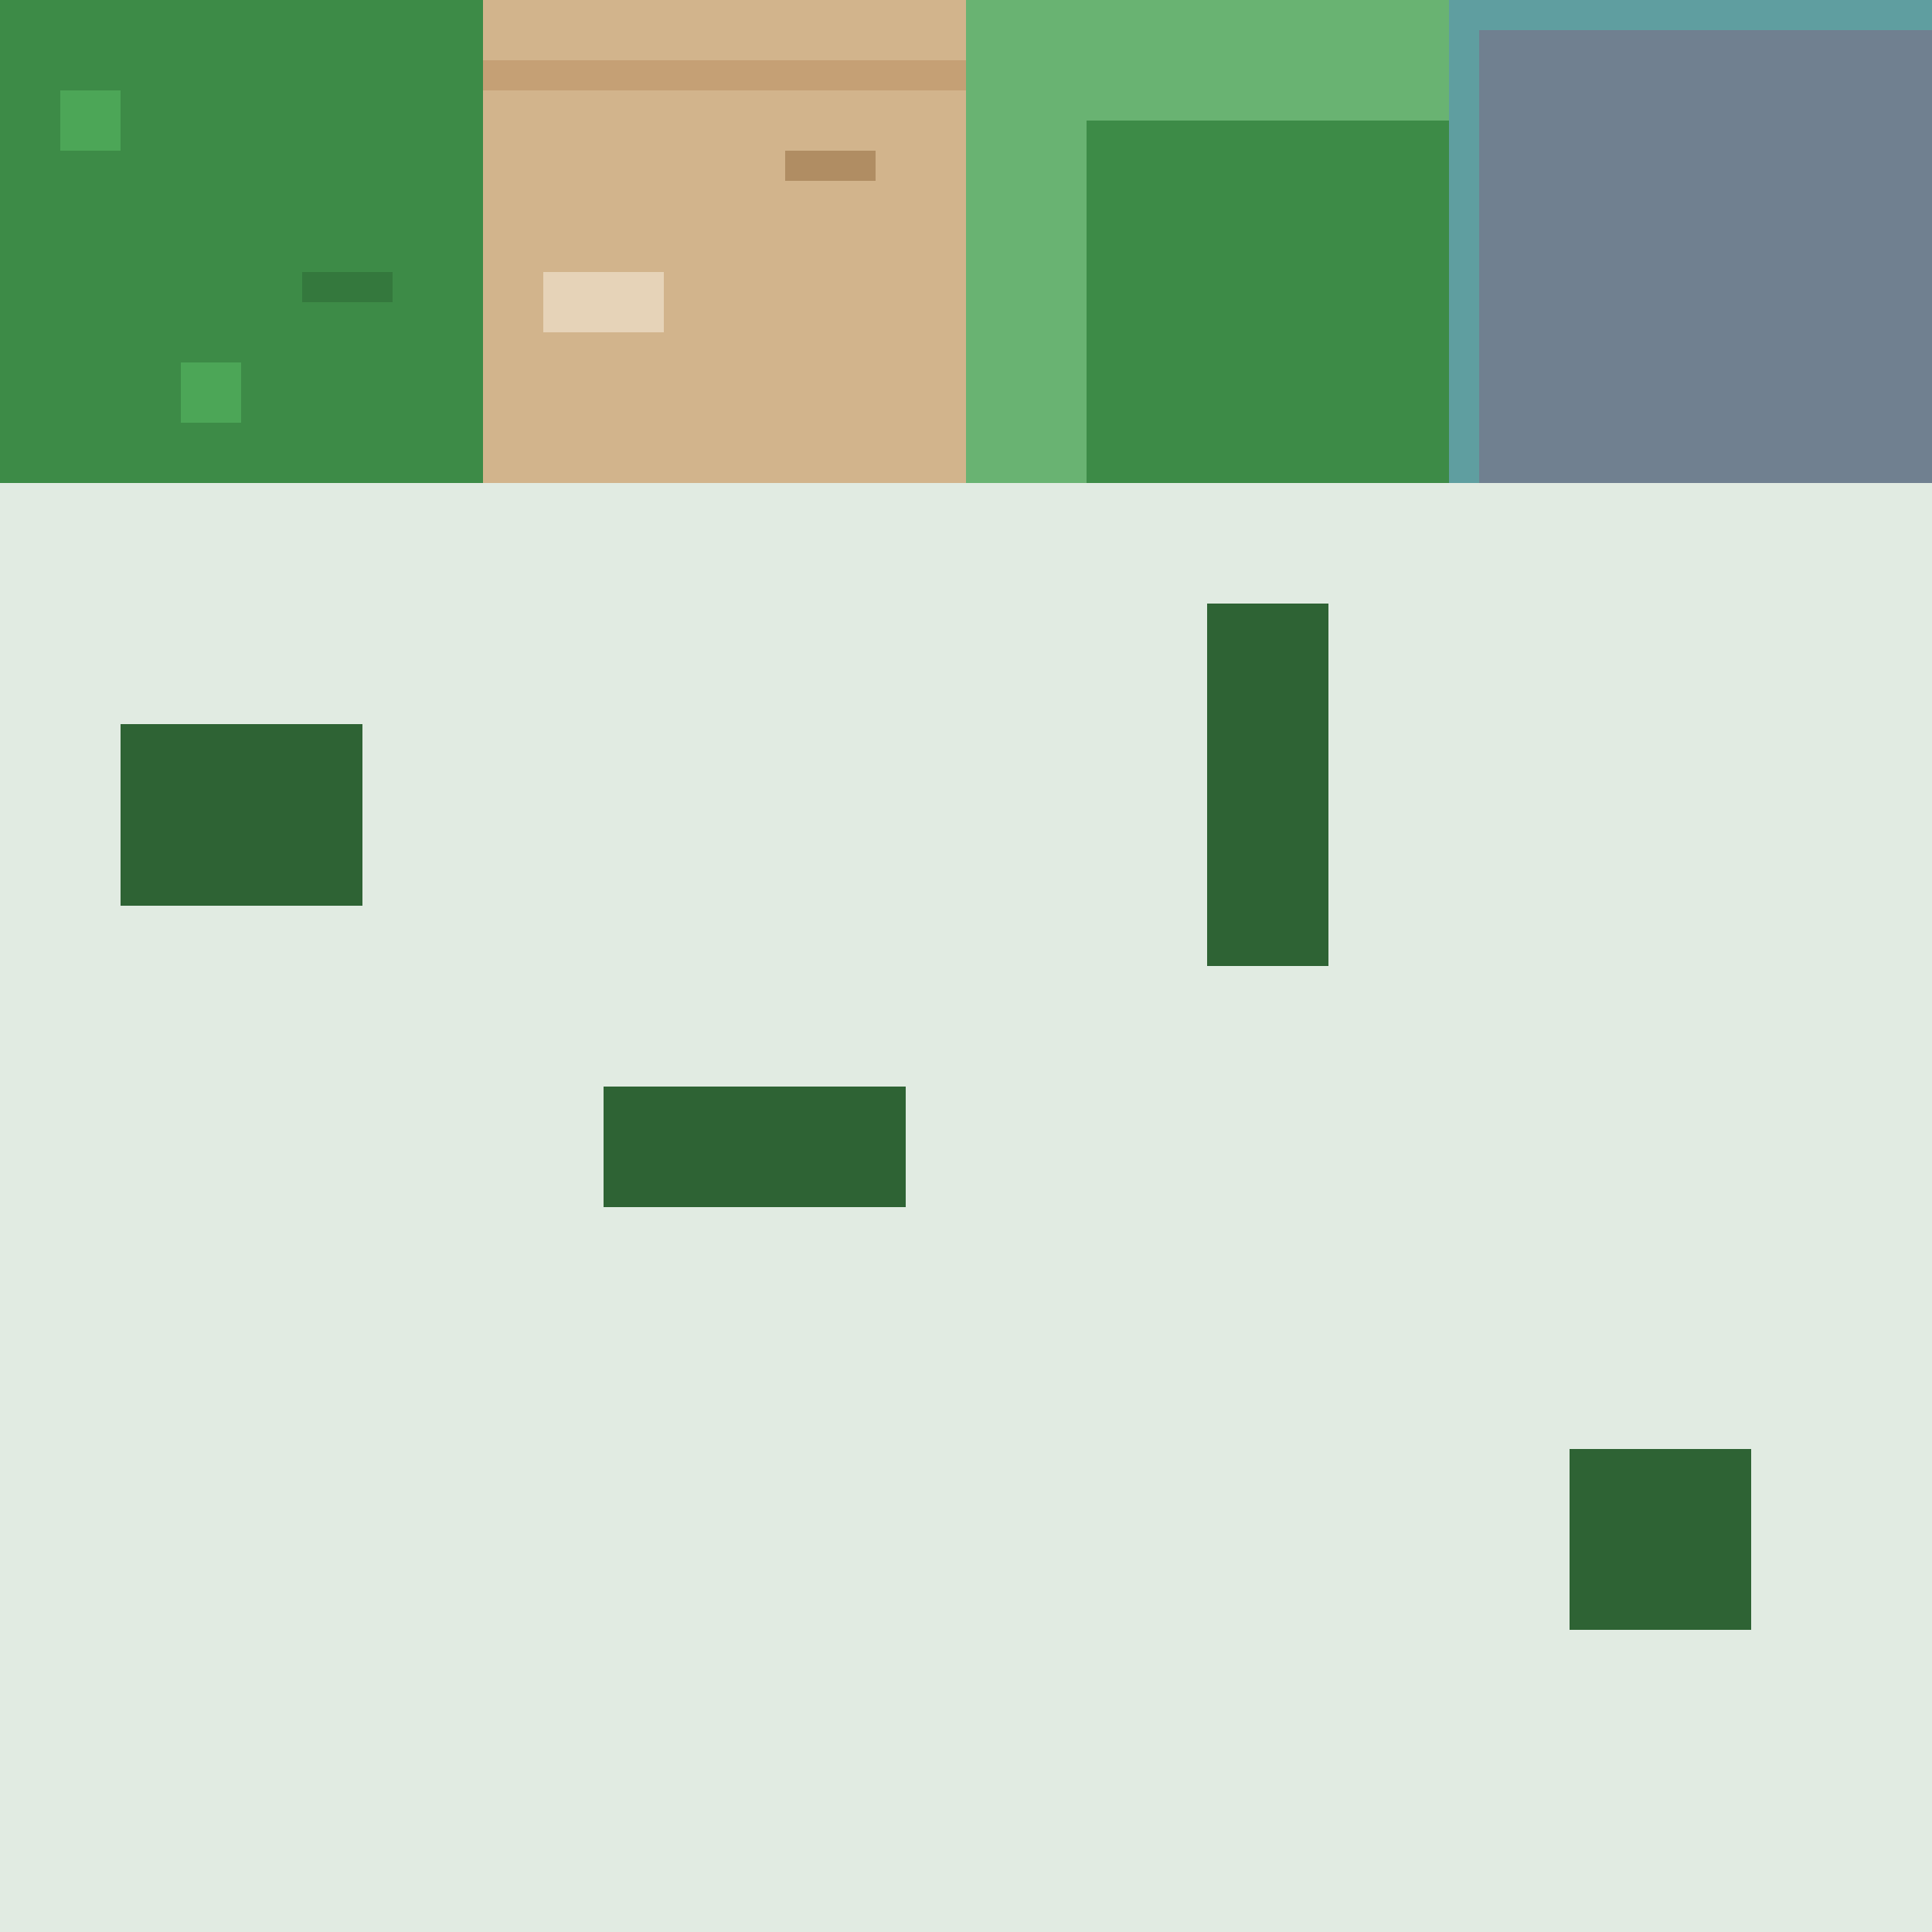
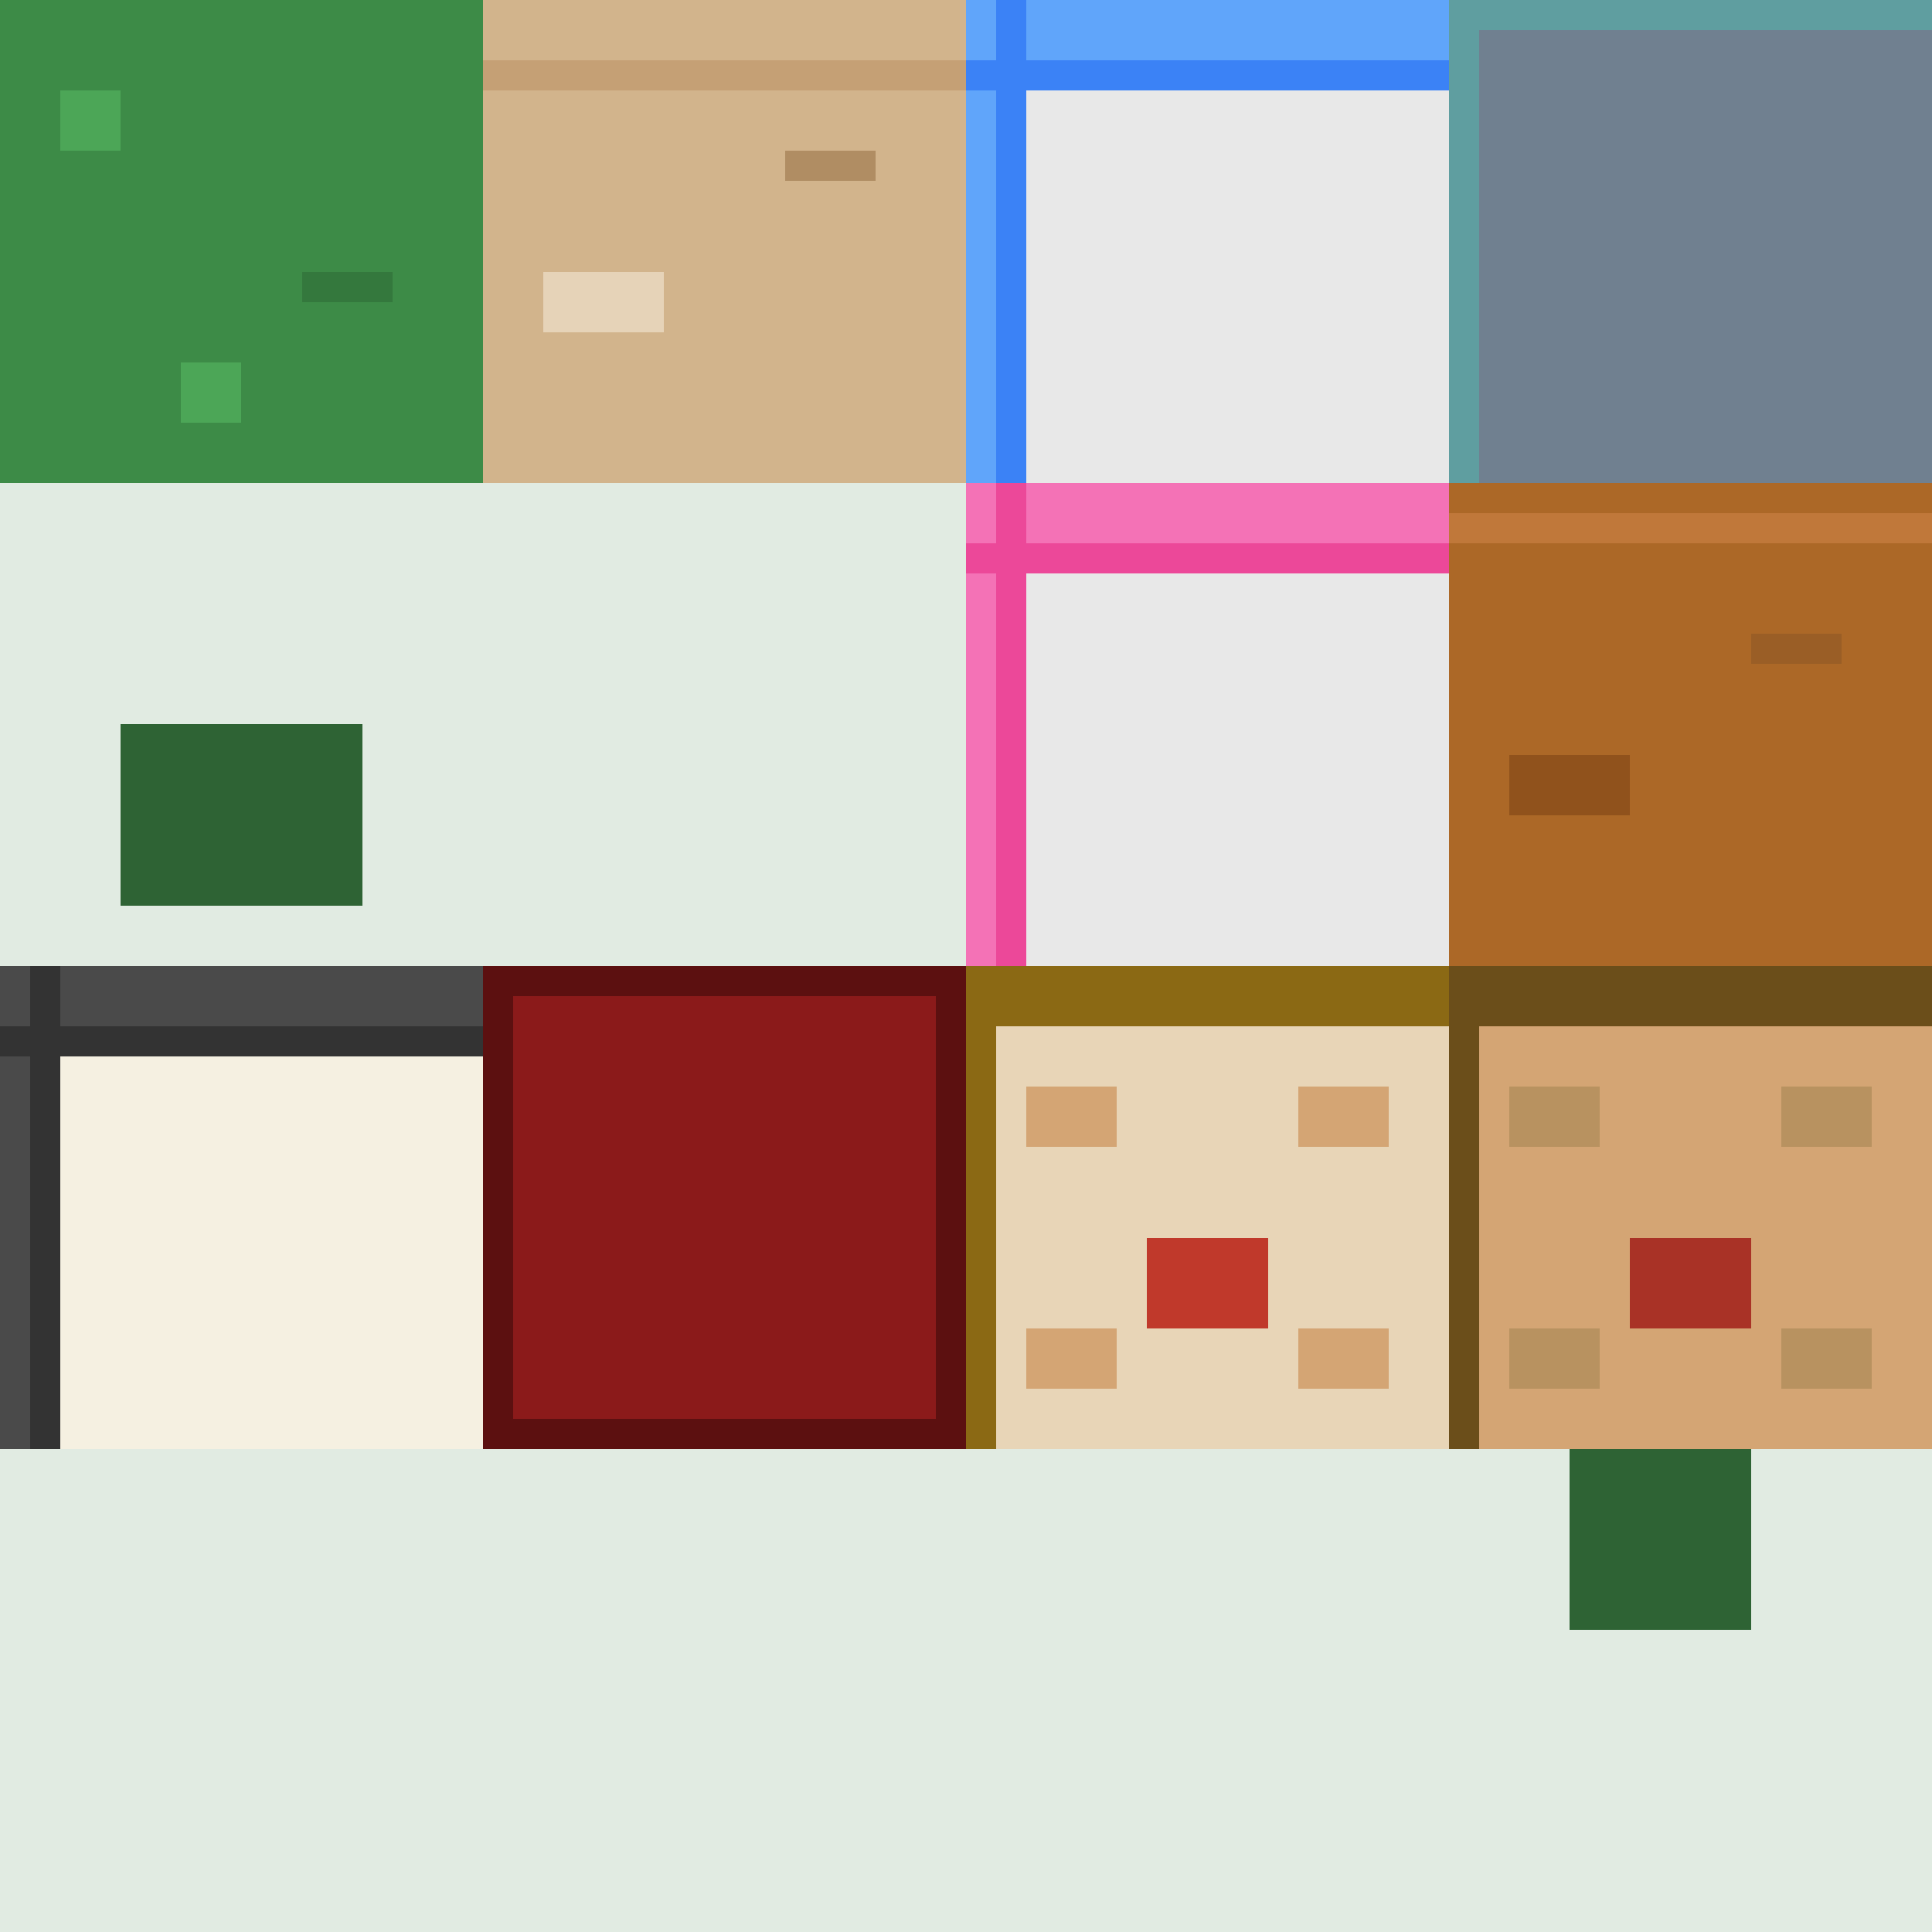
<svg xmlns="http://www.w3.org/2000/svg" viewBox="0 0 64 64" width="256" height="256" shape-rendering="crispEdges">
  <rect x="0" y="0" width="16" height="16" fill="#3D8B47" />
  <rect x="2" y="3" width="2" height="2" fill="#4CA657" />
  <rect x="10" y="9" width="3" height="1" fill="#34783D" />
  <rect x="6" y="12" width="2" height="2" fill="#4CA657" />
  <rect x="16" y="0" width="16" height="16" fill="#D2B48C" />
  <rect x="16" y="2" width="16" height="1" fill="#C5A075" />
  <rect x="18" y="9" width="4" height="2" fill="#E6D3B8" />
  <rect x="26" y="5" width="3" height="1" fill="#B08D63" />
-   <rect x="32" y="0" width="16" height="16" fill="#3D8B47" />
-   <rect x="32" y="0" width="16" height="4" fill="#69B372" />
-   <rect x="32" y="0" width="4" height="16" fill="#69B372" />
+   <rect x="32" y="0" width="16" height="16" fill="#E8E8E8" />
+   <rect x="32" y="0" width="16" height="2" fill="#60A5FA" />
+   <rect x="32" y="2" width="1" height="14" fill="#60A5FA" />
+   <rect x="32" y="2" width="16" height="1" fill="#3B82F6" />
+   <rect x="33" y="0" width="1" height="16" fill="#3B82F6" />
  <rect x="48" y="0" width="16" height="16" fill="#708090" />
  <rect x="48" y="0" width="16" height="1" fill="#5F9EA0" />
  <rect x="48" y="0" width="1" height="16" fill="#5F9EA0" />
  <rect x="0" y="16" width="64" height="48" fill="#34783D" opacity="0.15" />
  <rect x="4" y="24" width="8" height="6" fill="#2E6334" />
  <rect x="20" y="36" width="10" height="4" fill="#2E6334" />
  <rect x="40" y="20" width="4" height="12" fill="#2E6334" />
  <rect x="52" y="48" width="6" height="6" fill="#2E6334" />
+   <rect x="32" y="16" width="16" height="16" fill="#E8E8E8" />
+   <rect x="32" y="16" width="16" height="2" fill="#F472B6" />
+   <rect x="32" y="18" width="1" height="14" fill="#F472B6" />
+   <rect x="32" y="18" width="16" height="1" fill="#EC4899" />
+   <rect x="33" y="16" width="1" height="16" fill="#EC4899" />
+   <rect x="48" y="16" width="16" height="16" fill="#AC6827" />
+   <rect x="48" y="17" width="16" height="1" fill="#C0783A" />
+   <rect x="50" y="25" width="4" height="2" fill="#90521C" />
+   <rect x="58" y="21" width="3" height="1" fill="#9A5E26" />
+   <rect x="0" y="32" width="16" height="16" fill="#F5F0E1" />
+   <rect x="0" y="32" width="16" height="2" fill="#4A4A4A" />
+   <rect x="0" y="34" width="1" height="14" fill="#4A4A4A" />
+   <rect x="0" y="34" width="16" height="1" fill="#333333" />
+   <rect x="1" y="32" width="1" height="16" fill="#333333" />
+   <rect x="16" y="32" width="16" height="16" fill="#8B1A1A" />
+   <rect x="16" y="32" width="16" height="1" fill="#5C1010" />
+   <rect x="16" y="32" width="1" height="16" fill="#5C1010" />
+   <rect x="16" y="47" width="16" height="1" fill="#5C1010" />
+   <rect x="31" y="32" width="1" height="16" fill="#5C1010" />
+   <rect x="32" y="32" width="16" height="16" fill="#E8D5B7" />
+   <rect x="32" y="32" width="16" height="2" fill="#8B6914" />
+   <rect x="32" y="34" width="1" height="14" fill="#8B6914" />
+   <rect x="34" y="36" width="3" height="2" fill="#D4A574" />
+   <rect x="43" y="36" width="3" height="2" fill="#D4A574" />
+   <rect x="38" y="41" width="4" height="3" fill="#C0392B" />
+   <rect x="34" y="44" width="3" height="2" fill="#D4A574" />
+   <rect x="43" y="44" width="3" height="2" fill="#D4A574" />
+   <rect x="48" y="32" width="16" height="16" fill="#D4A574" />
+   <rect x="48" y="32" width="16" height="2" fill="#6B4E1A" />
+   <rect x="48" y="34" width="1" height="14" fill="#6B4E1A" />
+   <rect x="50" y="36" width="3" height="2" fill="#B89260" />
+   <rect x="59" y="36" width="3" height="2" fill="#B89260" />
+   <rect x="54" y="41" width="4" height="3" fill="#A93226" />
+   <rect x="50" y="44" width="3" height="2" fill="#B89260" />
+   <rect x="59" y="44" width="3" height="2" fill="#B89260" />
</svg>
